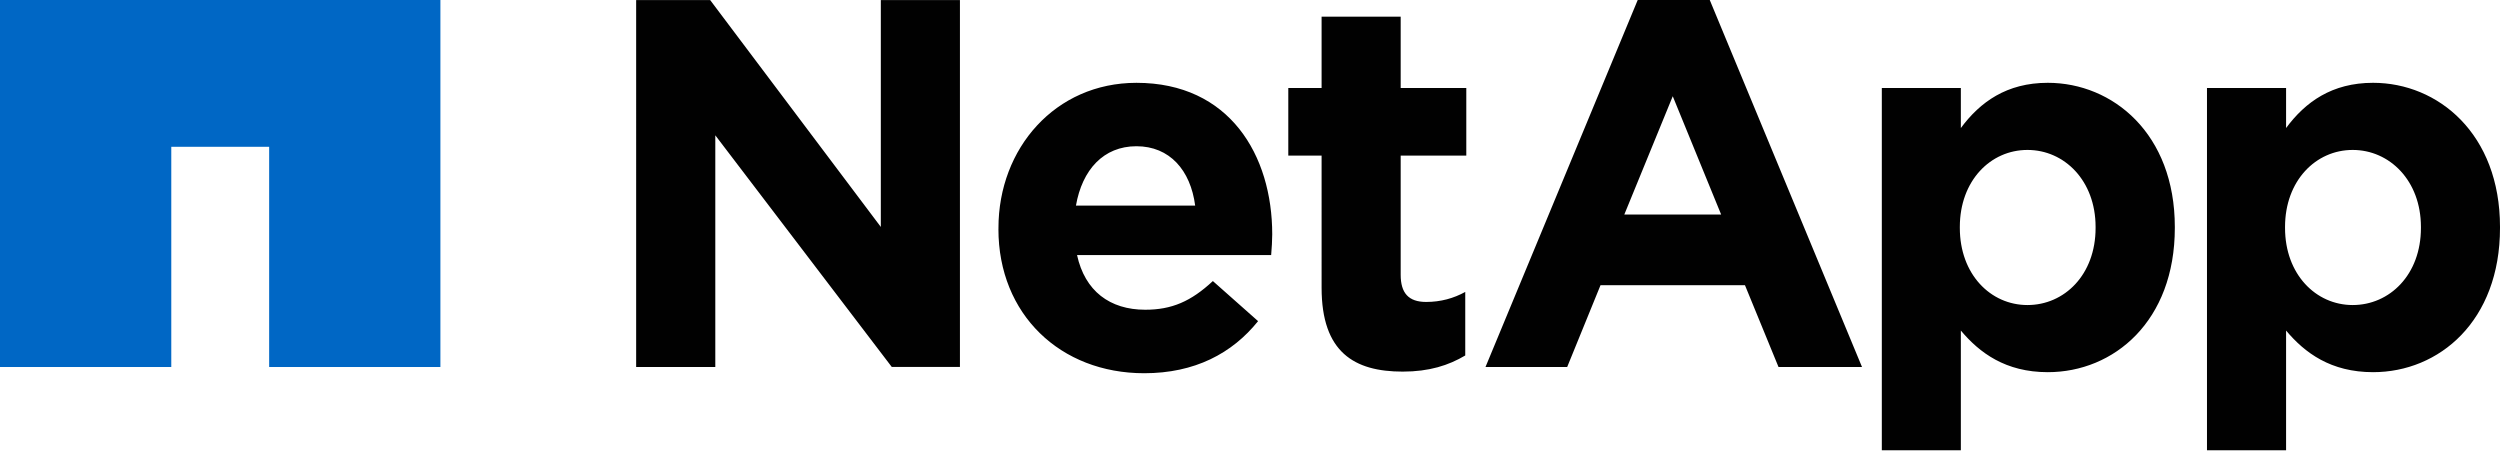
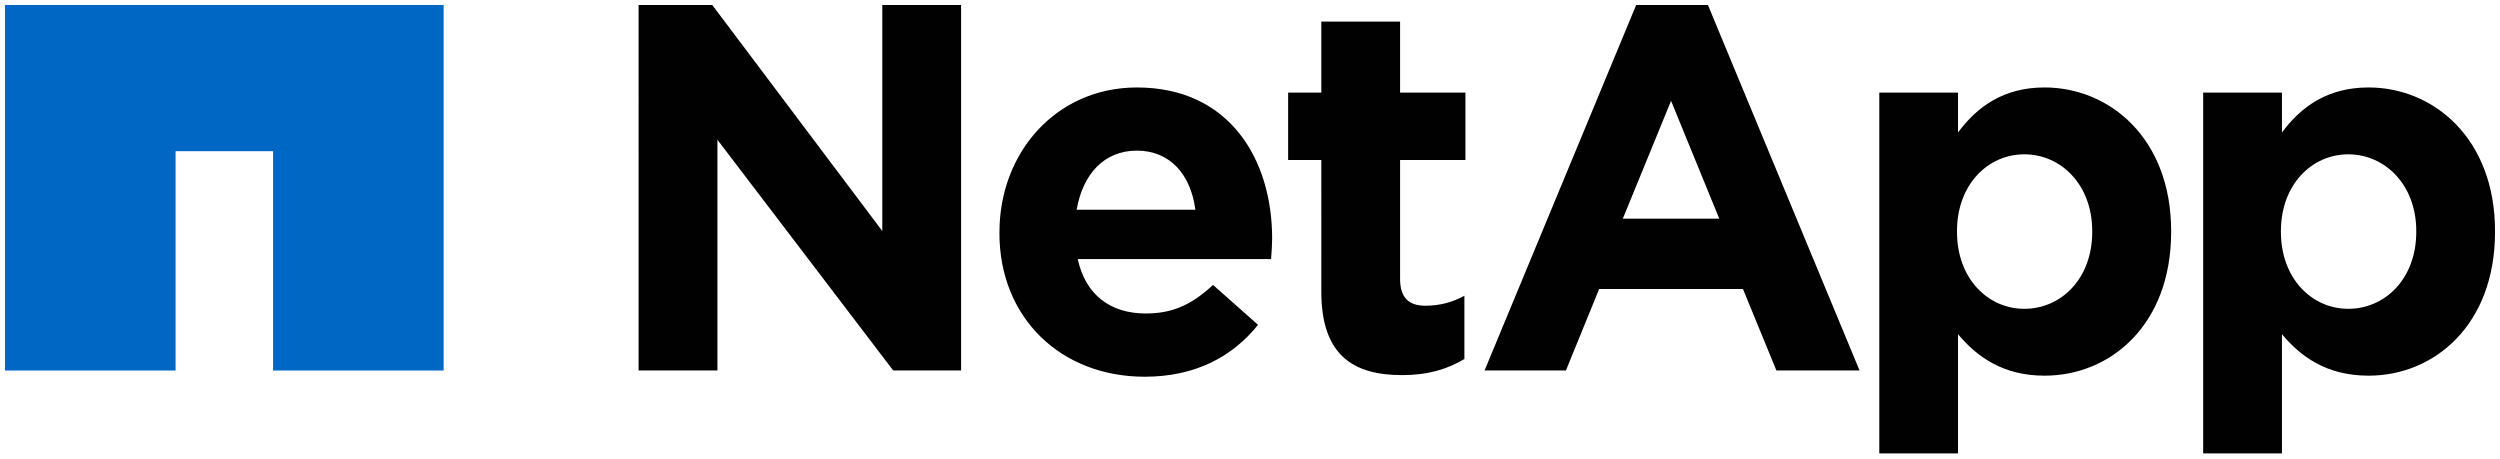
- <svg xmlns="http://www.w3.org/2000/svg" viewBox="0 0 1008 181.536" class="netapp-logo">
+ <svg xmlns="http://www.w3.org/2000/svg" viewBox="-2.016 -2.016 1012.032 185.568" class="netapp-logo">
  <path fill="#0067C5" d="M0 0v147.978h69.062V59.187h39.462v88.791h69.048V0z" />
  <path fill="#010101" d="M256.498.021h29.832l68.817 91.481V.021h31.898v147.937h-27.477l-71.159-93.403v93.411h-31.913L256.498.021zm146.066 92.327c0 34.43 24.973 58.139 58.786 58.139 20.335 0 35.446-7.979 45.908-21.004l-18.23-16.16c-8.81 8.199-16.571 11.562-27.265 11.562-14.3 0-24.342-7.559-27.497-22.037h78.266c.244-2.926.43-5.898.43-8.377 0-31.912-17.207-61.078-54.743-61.078-32.749 0-55.641 26.438-55.641 58.516v.439m31.247-9.455c2.507-14.453 11.121-23.932 24.379-23.932 13.401 0 21.812 9.639 23.69 23.932h-48.069zm99.045 33.149c0 26.027 13.216 33.793 32.694 33.793 10.707 0 18.512-2.518 25.225-6.51v-25.621c-4.632 2.559-9.87 4.041-15.766 4.041-7.106 0-10.268-3.596-10.268-10.943V62.743h26.456v-27.27h-26.456V6.726h-31.888v28.748H519.44v27.27h13.427l.003 53.298m225.878 65.494h31.866v-48.26c7.558 9.008 18.054 16.783 35.046 16.783 26.678 0 51.229-20.564 51.229-58.154v-.4c0-37.566-24.962-58.117-51.229-58.117-16.562 0-27.271 7.738-35.046 18.235V35.477h-31.866v146.059zm86.194-89.629c0 18.889-12.576 31.086-27.469 31.086-14.896 0-27.271-12.402-27.271-31.086v-.402c0-18.679 12.388-31.05 27.271-31.05 14.893 0 27.469 12.371 27.469 31.05v.402m44.912 89.629h31.895v-48.26c7.543 9.008 18.045 16.783 35.066 16.783 26.627 0 51.186-20.564 51.186-58.154v-.4c0-37.566-24.961-58.117-51.186-58.117-16.584 0-27.297 7.738-35.066 18.235V35.477h-31.895v146.059zm86.265-89.629c0 18.889-12.619 31.086-27.52 31.086-14.855 0-27.271-12.402-27.271-31.086v-.402c0-18.679 12.412-31.05 27.271-31.05 14.899 0 27.52 12.371 27.52 31.05v.402m-377.165 56.056h32.938l13.438-32.975h58.239l13.524 32.975h33.666L689.376.006h-29.051l-61.371 147.957zm55.965-61.459l19.534-47.701 19.513 47.701h-39.047z" />
</svg>
